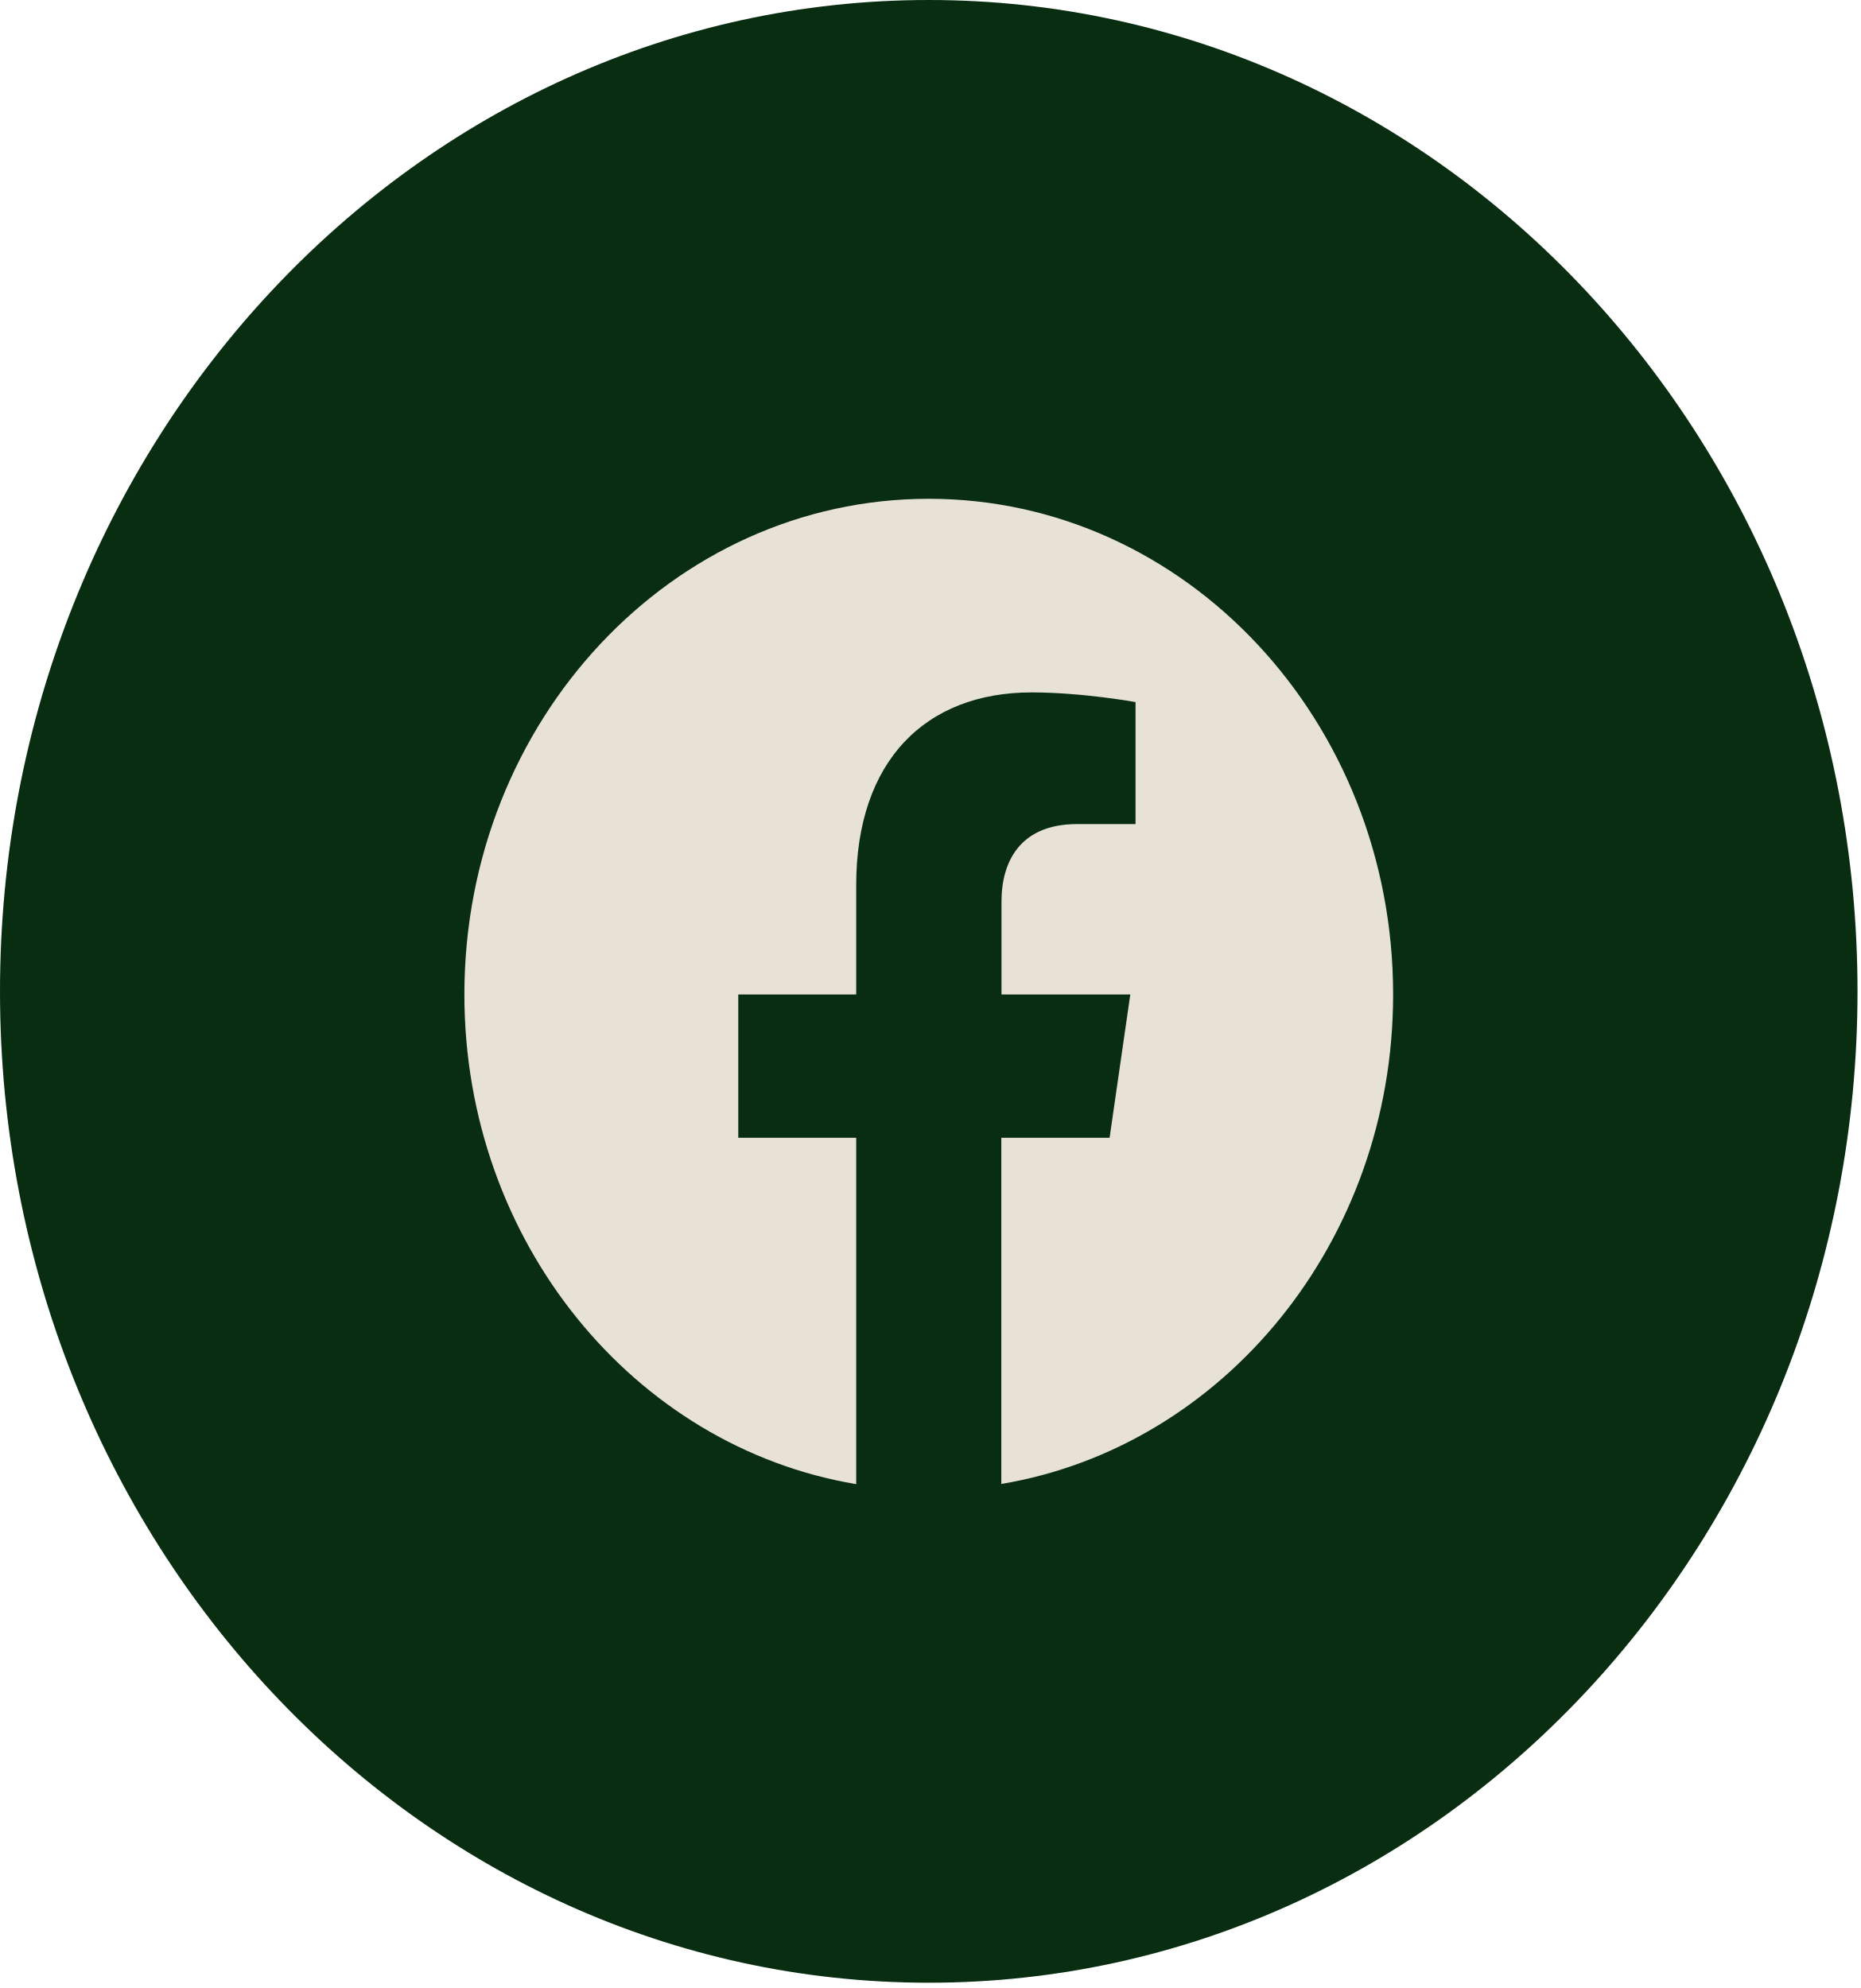
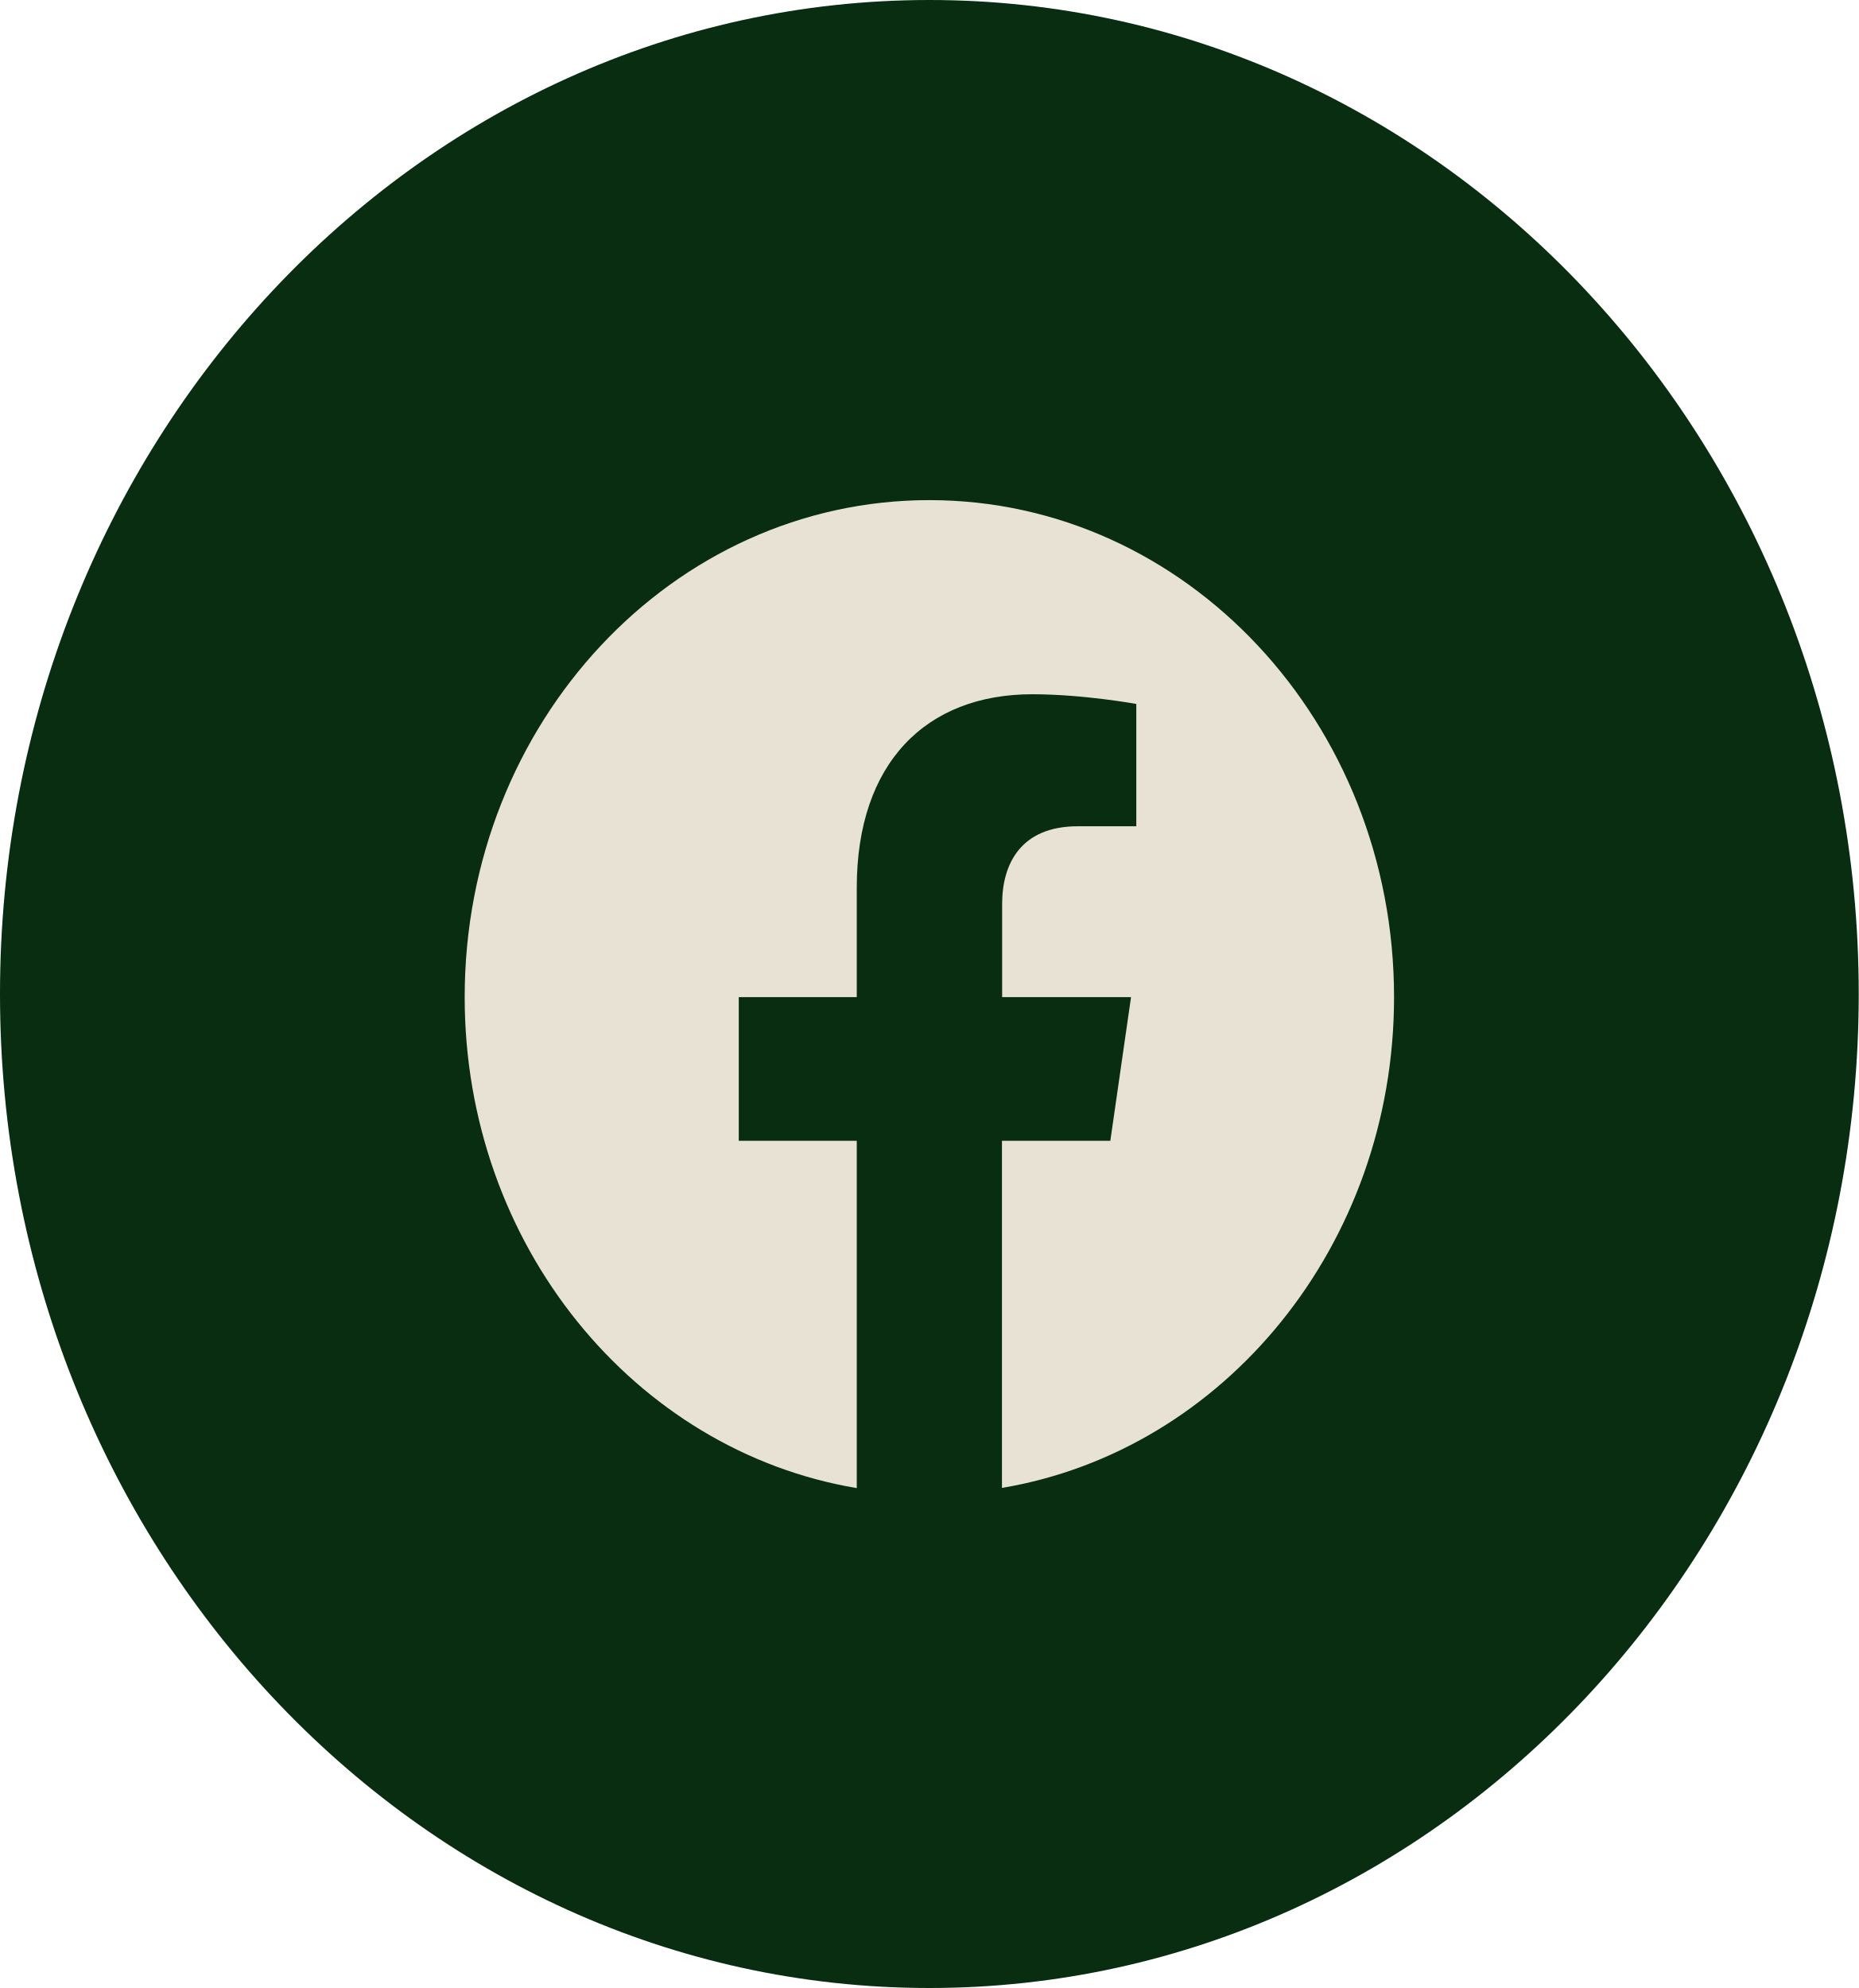
- <svg xmlns="http://www.w3.org/2000/svg" width="73" height="78" viewBox="0 0 73 78" fill="none">
-   <path d="M36.435 77.793C56.558 77.793 72.871 60.378 72.871 38.897C72.871 17.415 56.558 0 36.435 0C16.313 0 0 17.415 0 38.897C0 60.378 16.313 77.793 36.435 77.793Z" fill="#082D10" />
-   <path d="M39.282 58.224V44.64H43.53L44.342 39.019H39.289V35.372C39.289 33.837 39.994 32.333 42.257 32.333H44.548V27.547C44.548 27.547 42.463 27.167 40.47 27.167C36.307 27.167 33.589 29.857 33.589 34.734V39.019H28.963V44.64H33.589V58.231C24.879 56.773 18.218 48.727 18.218 39.019C18.218 28.276 26.373 19.57 36.435 19.57C46.498 19.57 54.653 28.276 54.653 39.019C54.653 48.72 47.992 56.765 39.282 58.224Z" fill="#E8E2D4" />
+ <svg xmlns="http://www.w3.org/2000/svg" width="72" height="77" viewBox="0 0 72 77" fill="none">
+   <path d="M36 77C55.882 77 72 59.763 72 38.5C72 17.237 55.882 0 36 0C16.118 0 0 17.237 0 38.5C0 59.763 16.118 77 36 77Z" fill="#082D10" />
+   <path d="M38.812 57.63V44.185H43.01L43.812 38.621H38.819V35.011C38.819 33.492 39.516 32.003 41.752 32.003H44.016V27.266C44.016 27.266 41.956 26.89 39.987 26.89C35.873 26.89 33.188 29.552 33.188 34.38V38.621H28.617V44.185H33.188V57.638C24.581 56.194 18 48.231 18 38.621C18 27.988 26.058 19.371 36 19.371C45.942 19.371 54 27.988 54 38.621C54 48.223 47.419 56.186 38.812 57.63Z" fill="#E8E2D4" />
</svg>
